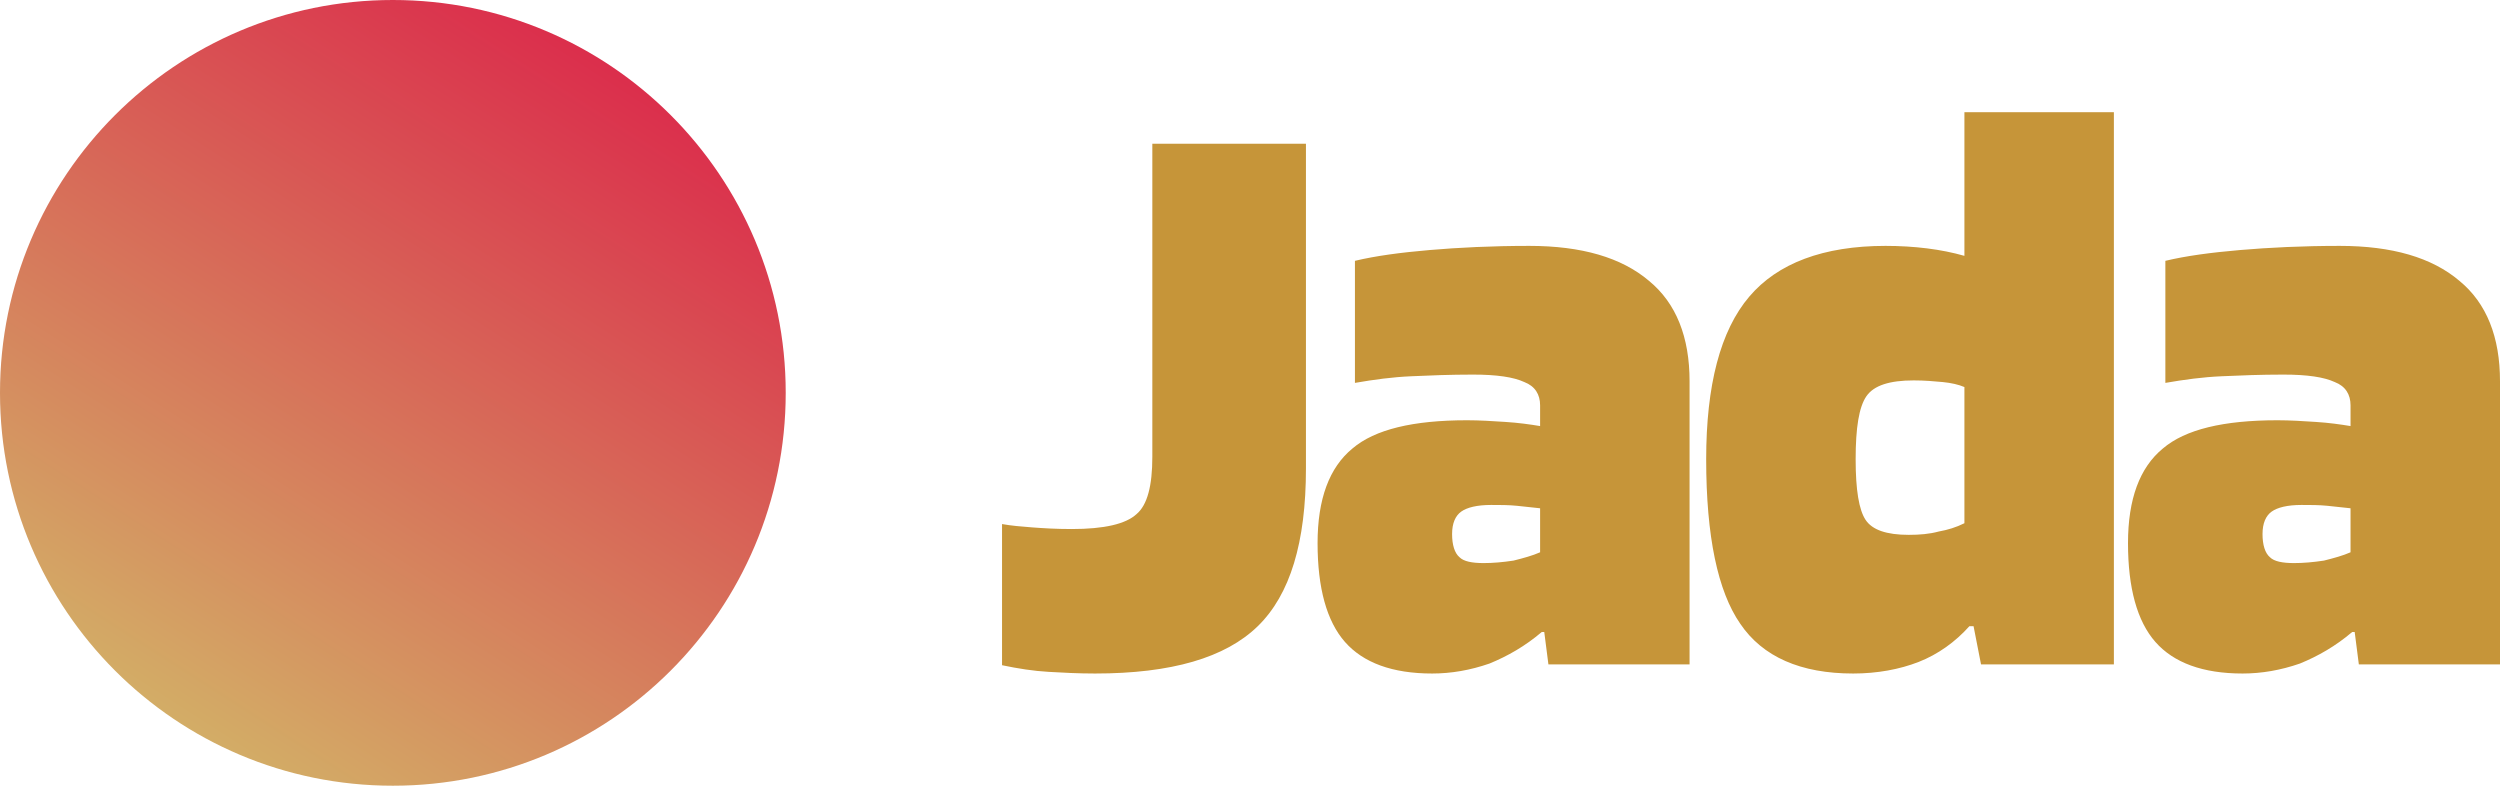
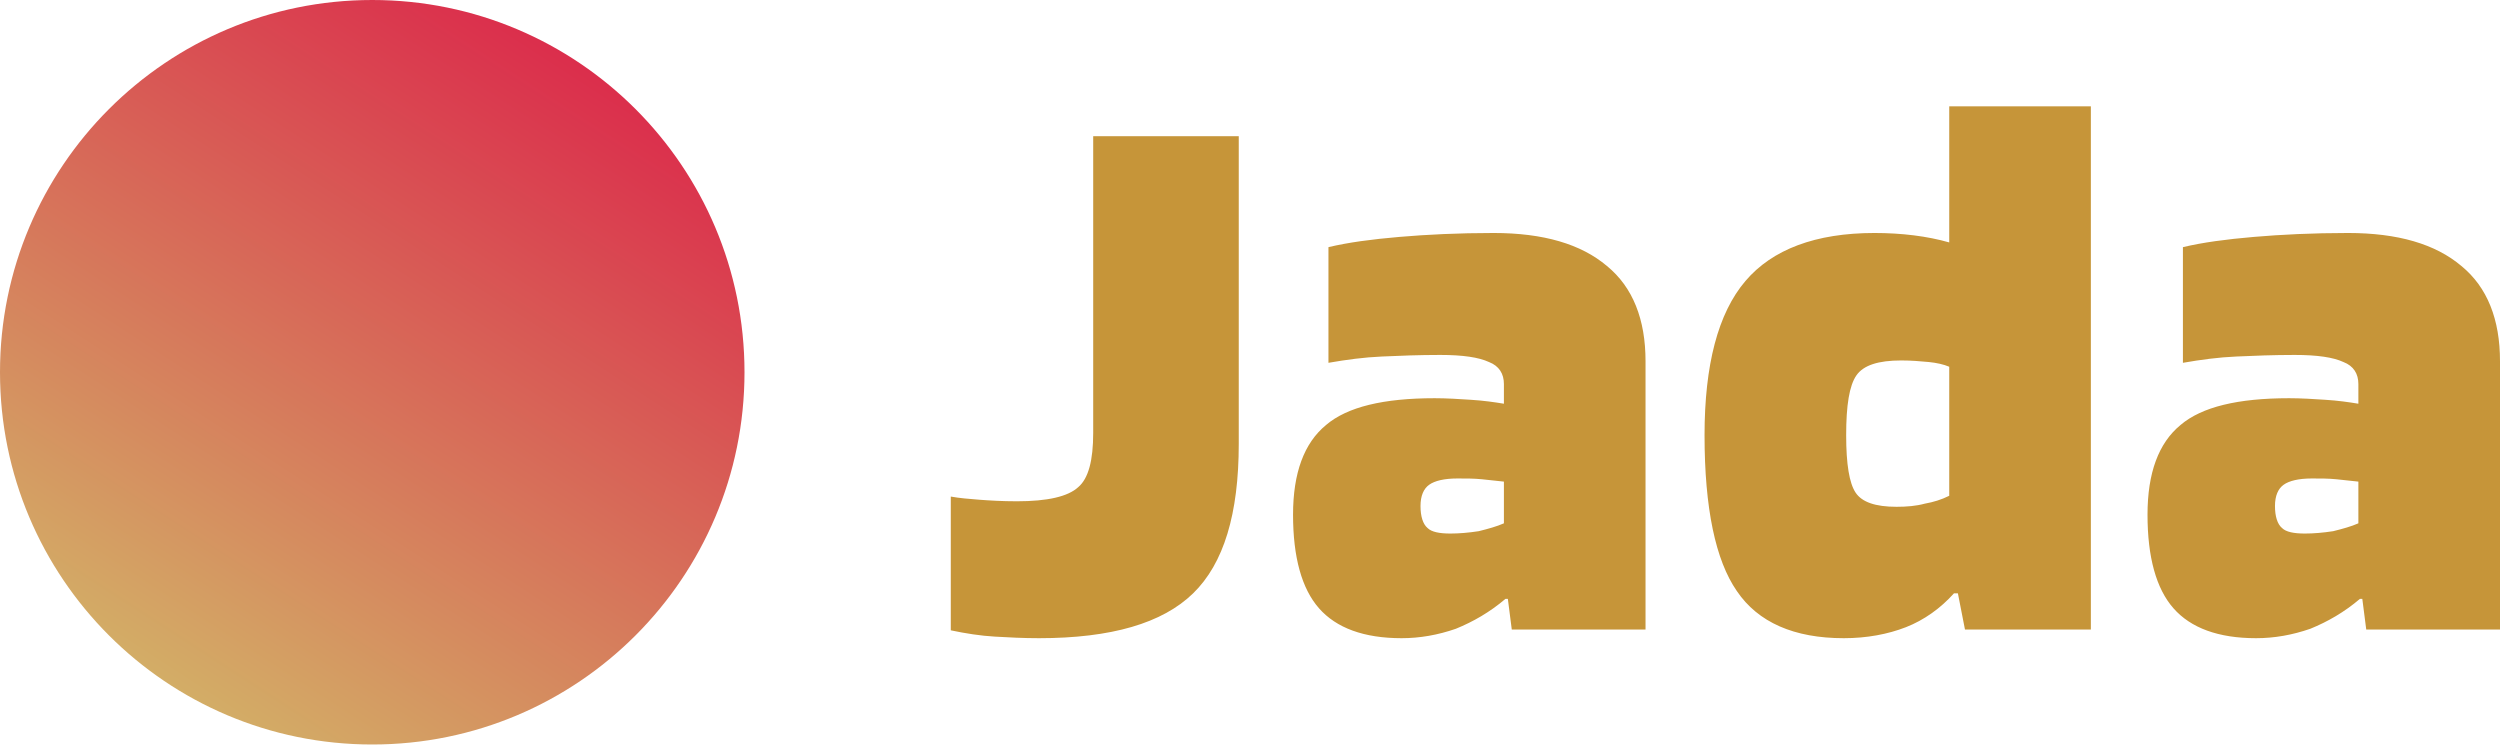
- <svg xmlns="http://www.w3.org/2000/svg" viewBox="0 0 560 176" fill-rule="evenodd" clip-rule="evenodd" stroke-linejoin="round" stroke-miterlimit="2">
+ <svg xmlns="http://www.w3.org/2000/svg" viewBox="0 0 591 176" fill-rule="evenodd" clip-rule="evenodd" stroke-linejoin="round" stroke-miterlimit="2">
  <circle cx="88" cy="88" fill="url(#_Linear1)" r="88" />
-   <path d="M258.122 102.322V32.2h34.41v72.726c0 16.554-3.534 28.272-10.788 35.34-7.254 7.068-19.344 10.602-36.456 10.602-3.72 0-7.254-.186-10.416-.372-3.348-.186-6.882-.744-10.416-1.488v-31.62c2.046.372 4.278.558 6.696.744 2.418.186 5.394.372 8.928.372 7.254 0 12.09-1.116 14.508-3.348 2.418-2.046 3.534-6.324 3.534-12.834zM320.804 150.868c-8.928 0-15.438-2.418-19.53-7.068-4.092-4.65-6.138-12.09-6.138-22.134 0-9.858 2.604-16.926 7.812-21.204 5.022-4.278 13.578-6.324 25.668-6.324 2.79 0 5.766.186 8.556.372 2.976.186 5.58.558 7.812.93v-4.65c0-2.418-1.116-4.278-3.534-5.208-2.418-1.116-6.138-1.674-11.532-1.674-5.022 0-9.672.186-13.764.372-4.278.186-8.37.744-12.648 1.488V58.426c4.65-1.116 10.23-1.86 16.74-2.418 6.51-.558 13.95-.93 22.32-.93 11.718 0 20.646 2.604 26.784 7.812 6.138 5.022 9.114 12.648 9.114 22.506v63.426h-31.62l-.93-7.254h-.558c-3.72 3.162-7.626 5.394-11.718 7.068-4.278 1.488-8.556 2.232-12.834 2.232zm13.206-37.758c-3.162 0-5.394.558-6.696 1.488-1.302.93-2.046 2.604-2.046 5.022s.558 4.278 1.674 5.208c.93.93 2.79 1.302 5.394 1.302 2.046 0 4.278-.186 6.696-.558 2.232-.558 4.278-1.116 5.952-1.86v-9.858c-1.674-.186-3.534-.372-5.208-.558-1.86-.186-3.72-.186-5.766-.186zM440.03 25.132h33.48v123.69h-29.76l-1.674-8.556h-.93c-3.162 3.534-7.068 6.324-11.346 7.998-4.278 1.674-9.3 2.604-14.694 2.604-11.718 0-20.274-3.72-25.296-11.16-5.022-7.254-7.626-19.53-7.626-36.828 0-16.554 3.162-28.83 9.672-36.456 6.324-7.44 16.554-11.346 30.504-11.346 3.162 0 6.324.186 9.3.558 2.976.372 5.766.93 8.37 1.674V25.132zM428.684 85.21c-5.394 0-8.928 1.116-10.602 3.534-1.674 2.418-2.418 7.068-2.418 14.136 0 6.882.744 11.346 2.232 13.578 1.488 2.232 4.65 3.348 9.672 3.348 2.418 0 4.65-.186 6.696-.744 2.046-.372 3.906-.93 5.766-1.86V86.698c-1.302-.558-2.976-.93-4.836-1.116-2.046-.186-4.092-.372-6.51-.372zM502.34 150.868c-8.928 0-15.438-2.418-19.53-7.068-4.092-4.65-6.138-12.09-6.138-22.134 0-9.858 2.604-16.926 7.812-21.204 5.022-4.278 13.578-6.324 25.668-6.324 2.79 0 5.766.186 8.556.372 2.976.186 5.58.558 7.812.93v-4.65c0-2.418-1.116-4.278-3.534-5.208-2.418-1.116-6.138-1.674-11.532-1.674-5.022 0-9.672.186-13.764.372-4.278.186-8.37.744-12.648 1.488V58.426c4.65-1.116 10.23-1.86 16.74-2.418 6.51-.558 13.95-.93 22.32-.93 11.718 0 20.646 2.604 26.784 7.812C557.024 67.912 560 75.538 560 85.396v63.426h-31.62l-.93-7.254h-.558c-3.72 3.162-7.626 5.394-11.718 7.068-4.278 1.488-8.556 2.232-12.834 2.232zm13.206-37.758c-3.162 0-5.394.558-6.696 1.488-1.302.93-2.046 2.604-2.046 5.022s.558 4.278 1.674 5.208c.93.93 2.79 1.302 5.394 1.302 2.046 0 4.278-.186 6.696-.558 2.232-.558 4.278-1.116 5.952-1.86v-9.858c-1.674-.186-3.534-.372-5.208-.558-1.86-.186-3.72-.186-5.766-.186z" fill="#c69539" fill-rule="nonzero" />
+   <path d="M258.432 102.322V32.2h34.41v72.726c0 16.554-3.534 28.272-10.788 35.34-7.254 7.068-19.344 10.602-36.456 10.602-3.72 0-7.254-.186-10.416-.372-3.348-.186-6.882-.744-10.416-1.488v-31.62c2.046.372 4.278.558 6.696.744 2.418.186 5.394.372 8.928.372 7.254 0 12.09-1.116 14.508-3.348 2.418-2.046 3.534-6.324 3.534-12.834zM331.344 150.868c-8.928 0-15.438-2.418-19.53-7.068-4.092-4.65-6.138-12.09-6.138-22.134 0-9.858 2.604-16.926 7.812-21.204 5.022-4.278 13.578-6.324 25.668-6.324 2.79 0 5.766.186 8.556.372 2.976.186 5.58.558 7.812.93v-4.65c0-2.418-1.116-4.278-3.534-5.208-2.418-1.116-6.138-1.674-11.532-1.674-5.022 0-9.672.186-13.764.372-4.278.186-8.37.744-12.648 1.488V58.426c4.65-1.116 10.23-1.86 16.74-2.418 6.51-.558 13.95-.93 22.32-.93 11.718 0 20.646 2.604 26.784 7.812 6.138 5.022 9.114 12.648 9.114 22.506v63.426h-31.62l-.93-7.254h-.558c-3.72 3.162-7.626 5.394-11.718 7.068-4.278 1.488-8.556 2.232-12.834 2.232zm13.206-37.758c-3.162 0-5.394.558-6.696 1.488-1.302.93-2.046 2.604-2.046 5.022s.558 4.278 1.674 5.208c.93.93 2.79 1.302 5.394 1.302 2.046 0 4.278-.186 6.696-.558 2.232-.558 4.278-1.116 5.952-1.86v-9.858c-1.674-.186-3.534-.372-5.208-.558-1.86-.186-3.72-.186-5.766-.186zM460.8 25.132h33.48v123.69h-29.76l-1.674-8.556h-.93c-3.162 3.534-7.068 6.324-11.346 7.998-4.278 1.674-9.3 2.604-14.694 2.604-11.718 0-20.274-3.72-25.296-11.16-5.022-7.254-7.626-19.53-7.626-36.828 0-16.554 3.162-28.83 9.672-36.456 6.324-7.44 16.554-11.346 30.504-11.346 3.162 0 6.324.186 9.3.558 2.976.372 5.766.93 8.37 1.674V25.132zM449.454 85.21c-5.394 0-8.928 1.116-10.602 3.534-1.674 2.418-2.418 7.068-2.418 14.136 0 6.882.744 11.346 2.232 13.578 1.488 2.232 4.65 3.348 9.672 3.348 2.418 0 4.65-.186 6.696-.744 2.046-.372 3.906-.93 5.766-1.86V86.698c-1.302-.558-2.976-.93-4.836-1.116-2.046-.186-4.092-.372-6.51-.372zM533.34 150.868c-8.928 0-15.438-2.418-19.53-7.068-4.092-4.65-6.138-12.09-6.138-22.134 0-9.858 2.604-16.926 7.812-21.204 5.022-4.278 13.578-6.324 25.668-6.324 2.79 0 5.766.186 8.556.372 2.976.186 5.58.558 7.812.93v-4.65c0-2.418-1.116-4.278-3.534-5.208-2.418-1.116-6.138-1.674-11.532-1.674-5.022 0-9.672.186-13.764.372-4.278.186-8.37.744-12.648 1.488V58.426c4.65-1.116 10.23-1.86 16.74-2.418 6.51-.558 13.95-.93 22.32-.93 11.718 0 20.646 2.604 26.784 7.812C588.024 67.912 591 75.538 591 85.396v63.426h-31.62l-.93-7.254h-.558c-3.72 3.162-7.626 5.394-11.718 7.068-4.278 1.488-8.556 2.232-12.834 2.232zm13.206-37.758c-3.162 0-5.394.558-6.696 1.488-1.302.93-2.046 2.604-2.046 5.022s.558 4.278 1.674 5.208c.93.93 2.79 1.302 5.394 1.302 2.046 0 4.278-.186 6.696-.558 2.232-.558 4.278-1.116 5.952-1.86v-9.858c-1.674-.186-3.534-.372-5.208-.558-1.86-.186-3.72-.186-5.766-.186z" fill="#c69539" fill-rule="nonzero" />
  <defs>
    <linearGradient id="_Linear1" x1="0" y1="0" x2="1" y2="0" gradientUnits="userSpaceOnUse" gradientTransform="scale(-175.9523) rotate(-57.345 -.448 .659)">
      <stop offset="0" stop-color="#db2e4c" />
      <stop offset="1" stop-color="#d3ad66" />
    </linearGradient>
  </defs>
</svg>
